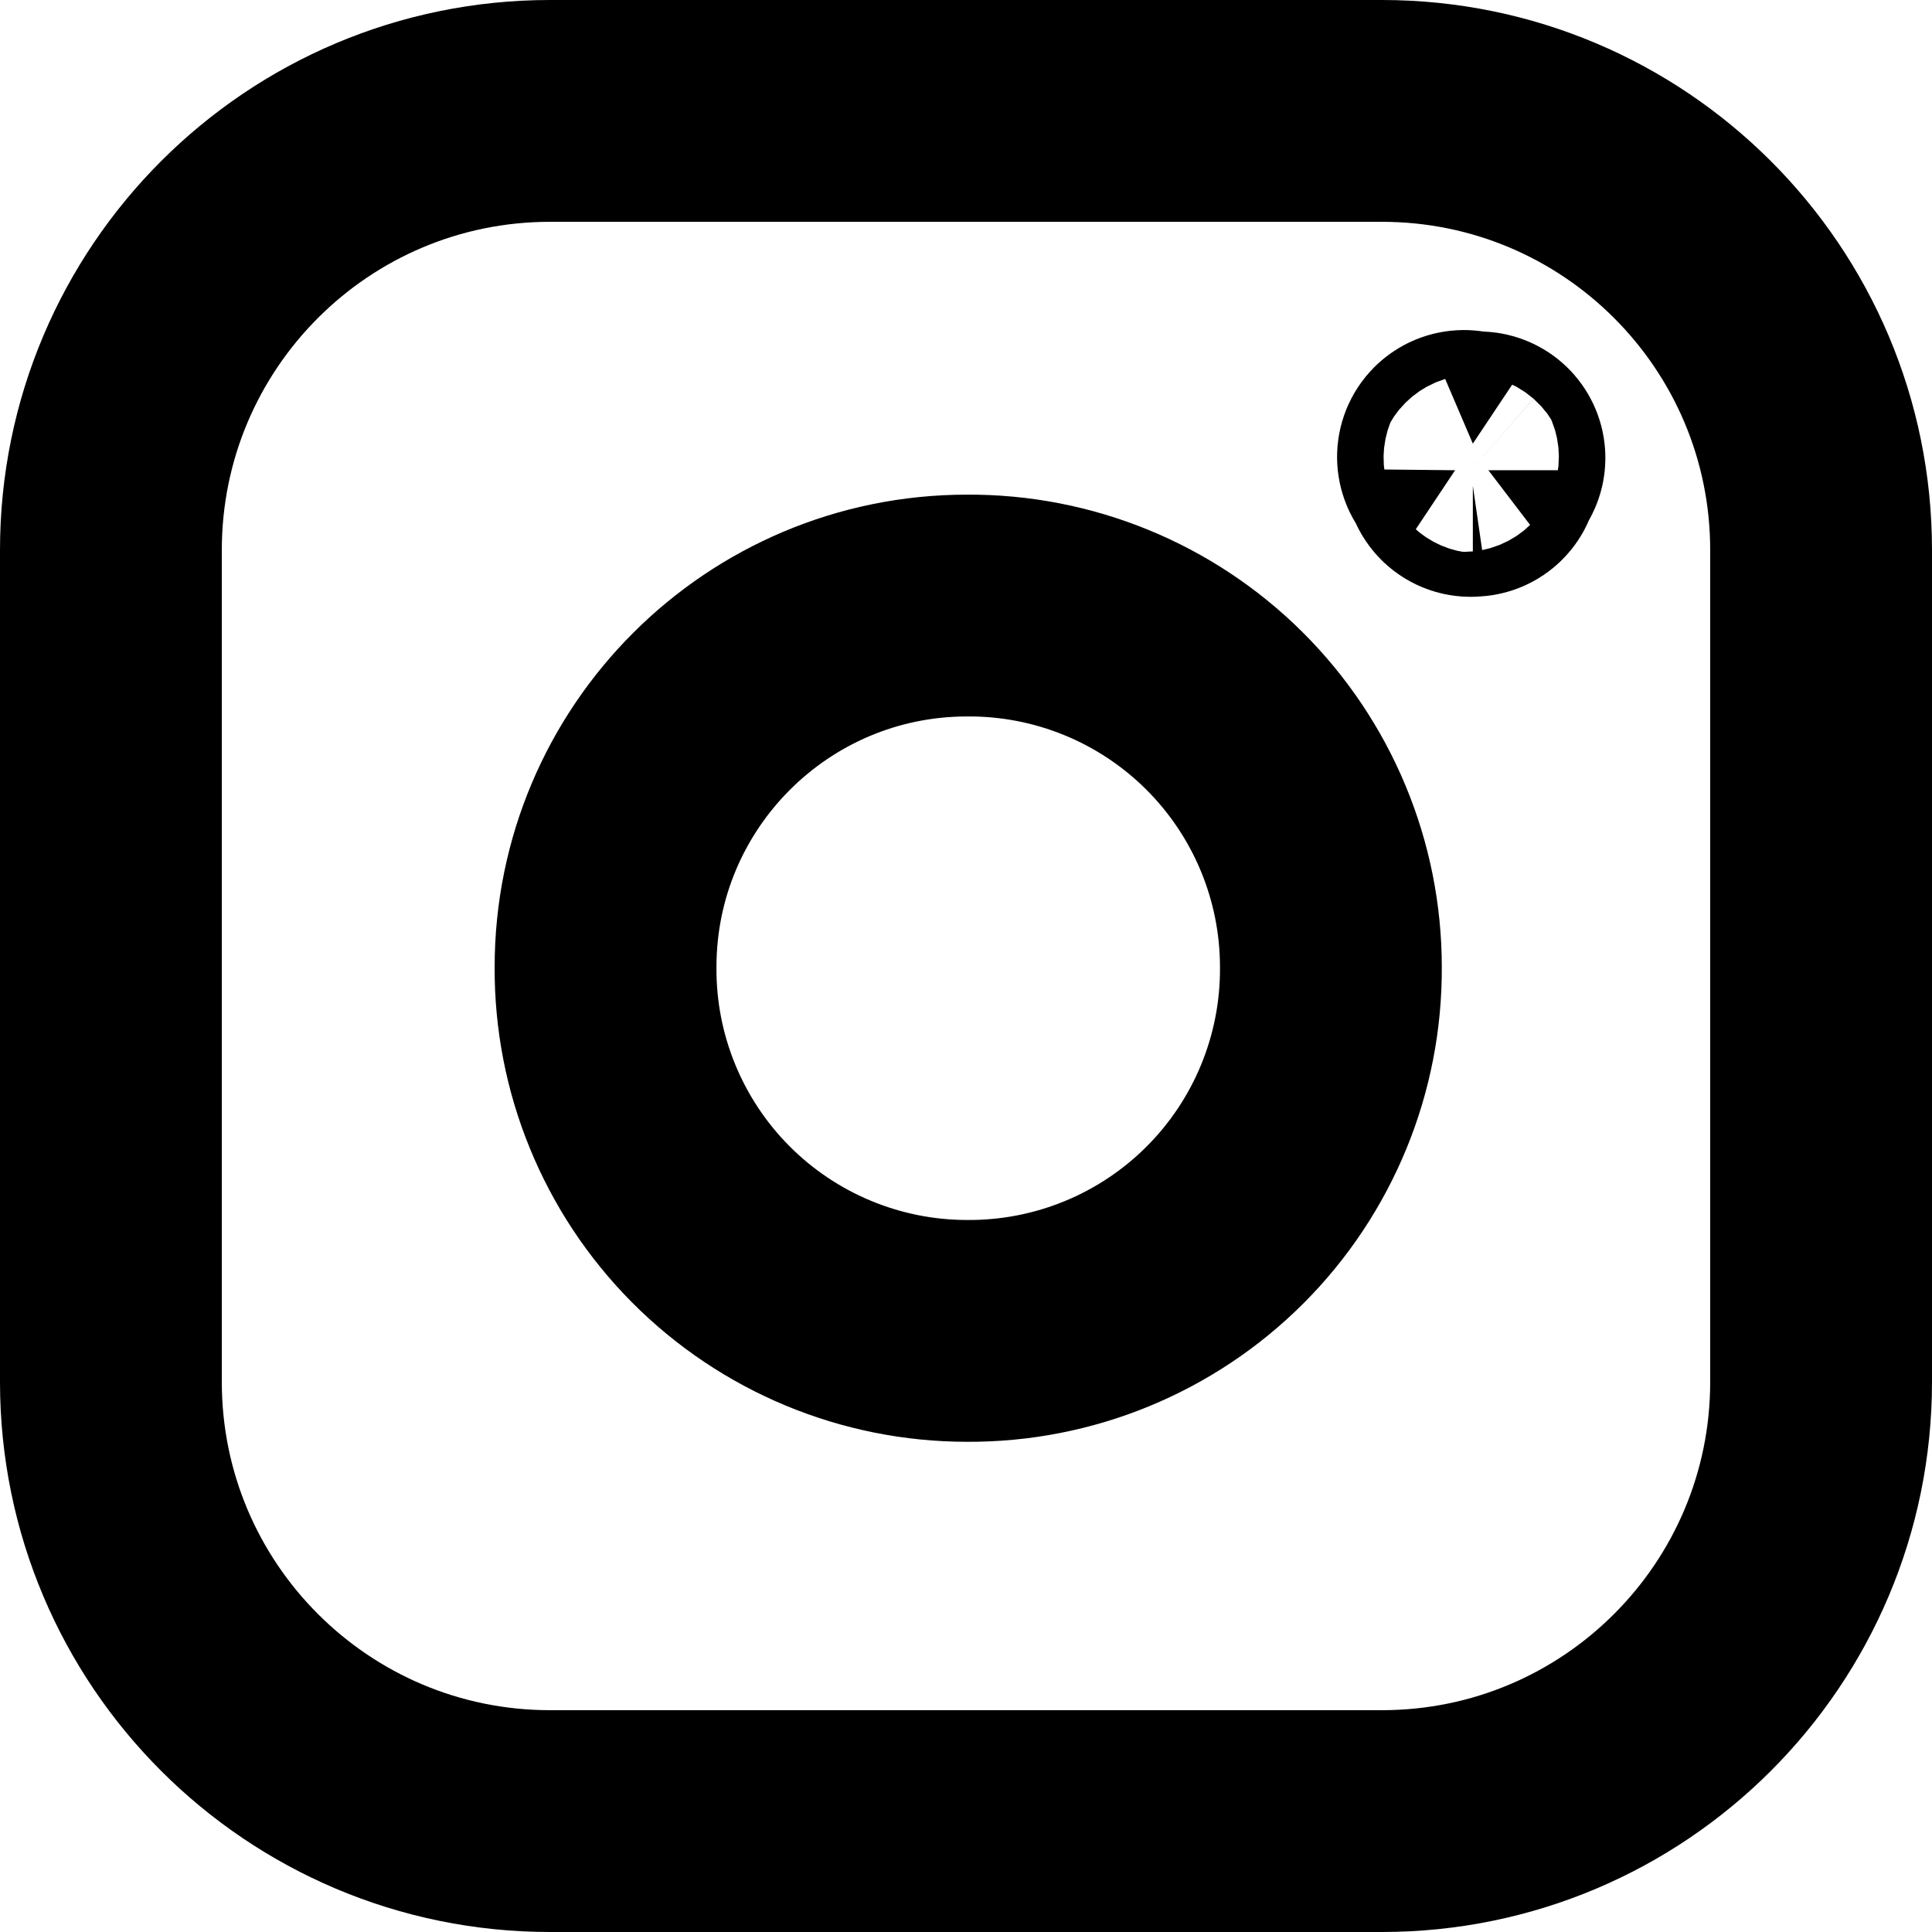
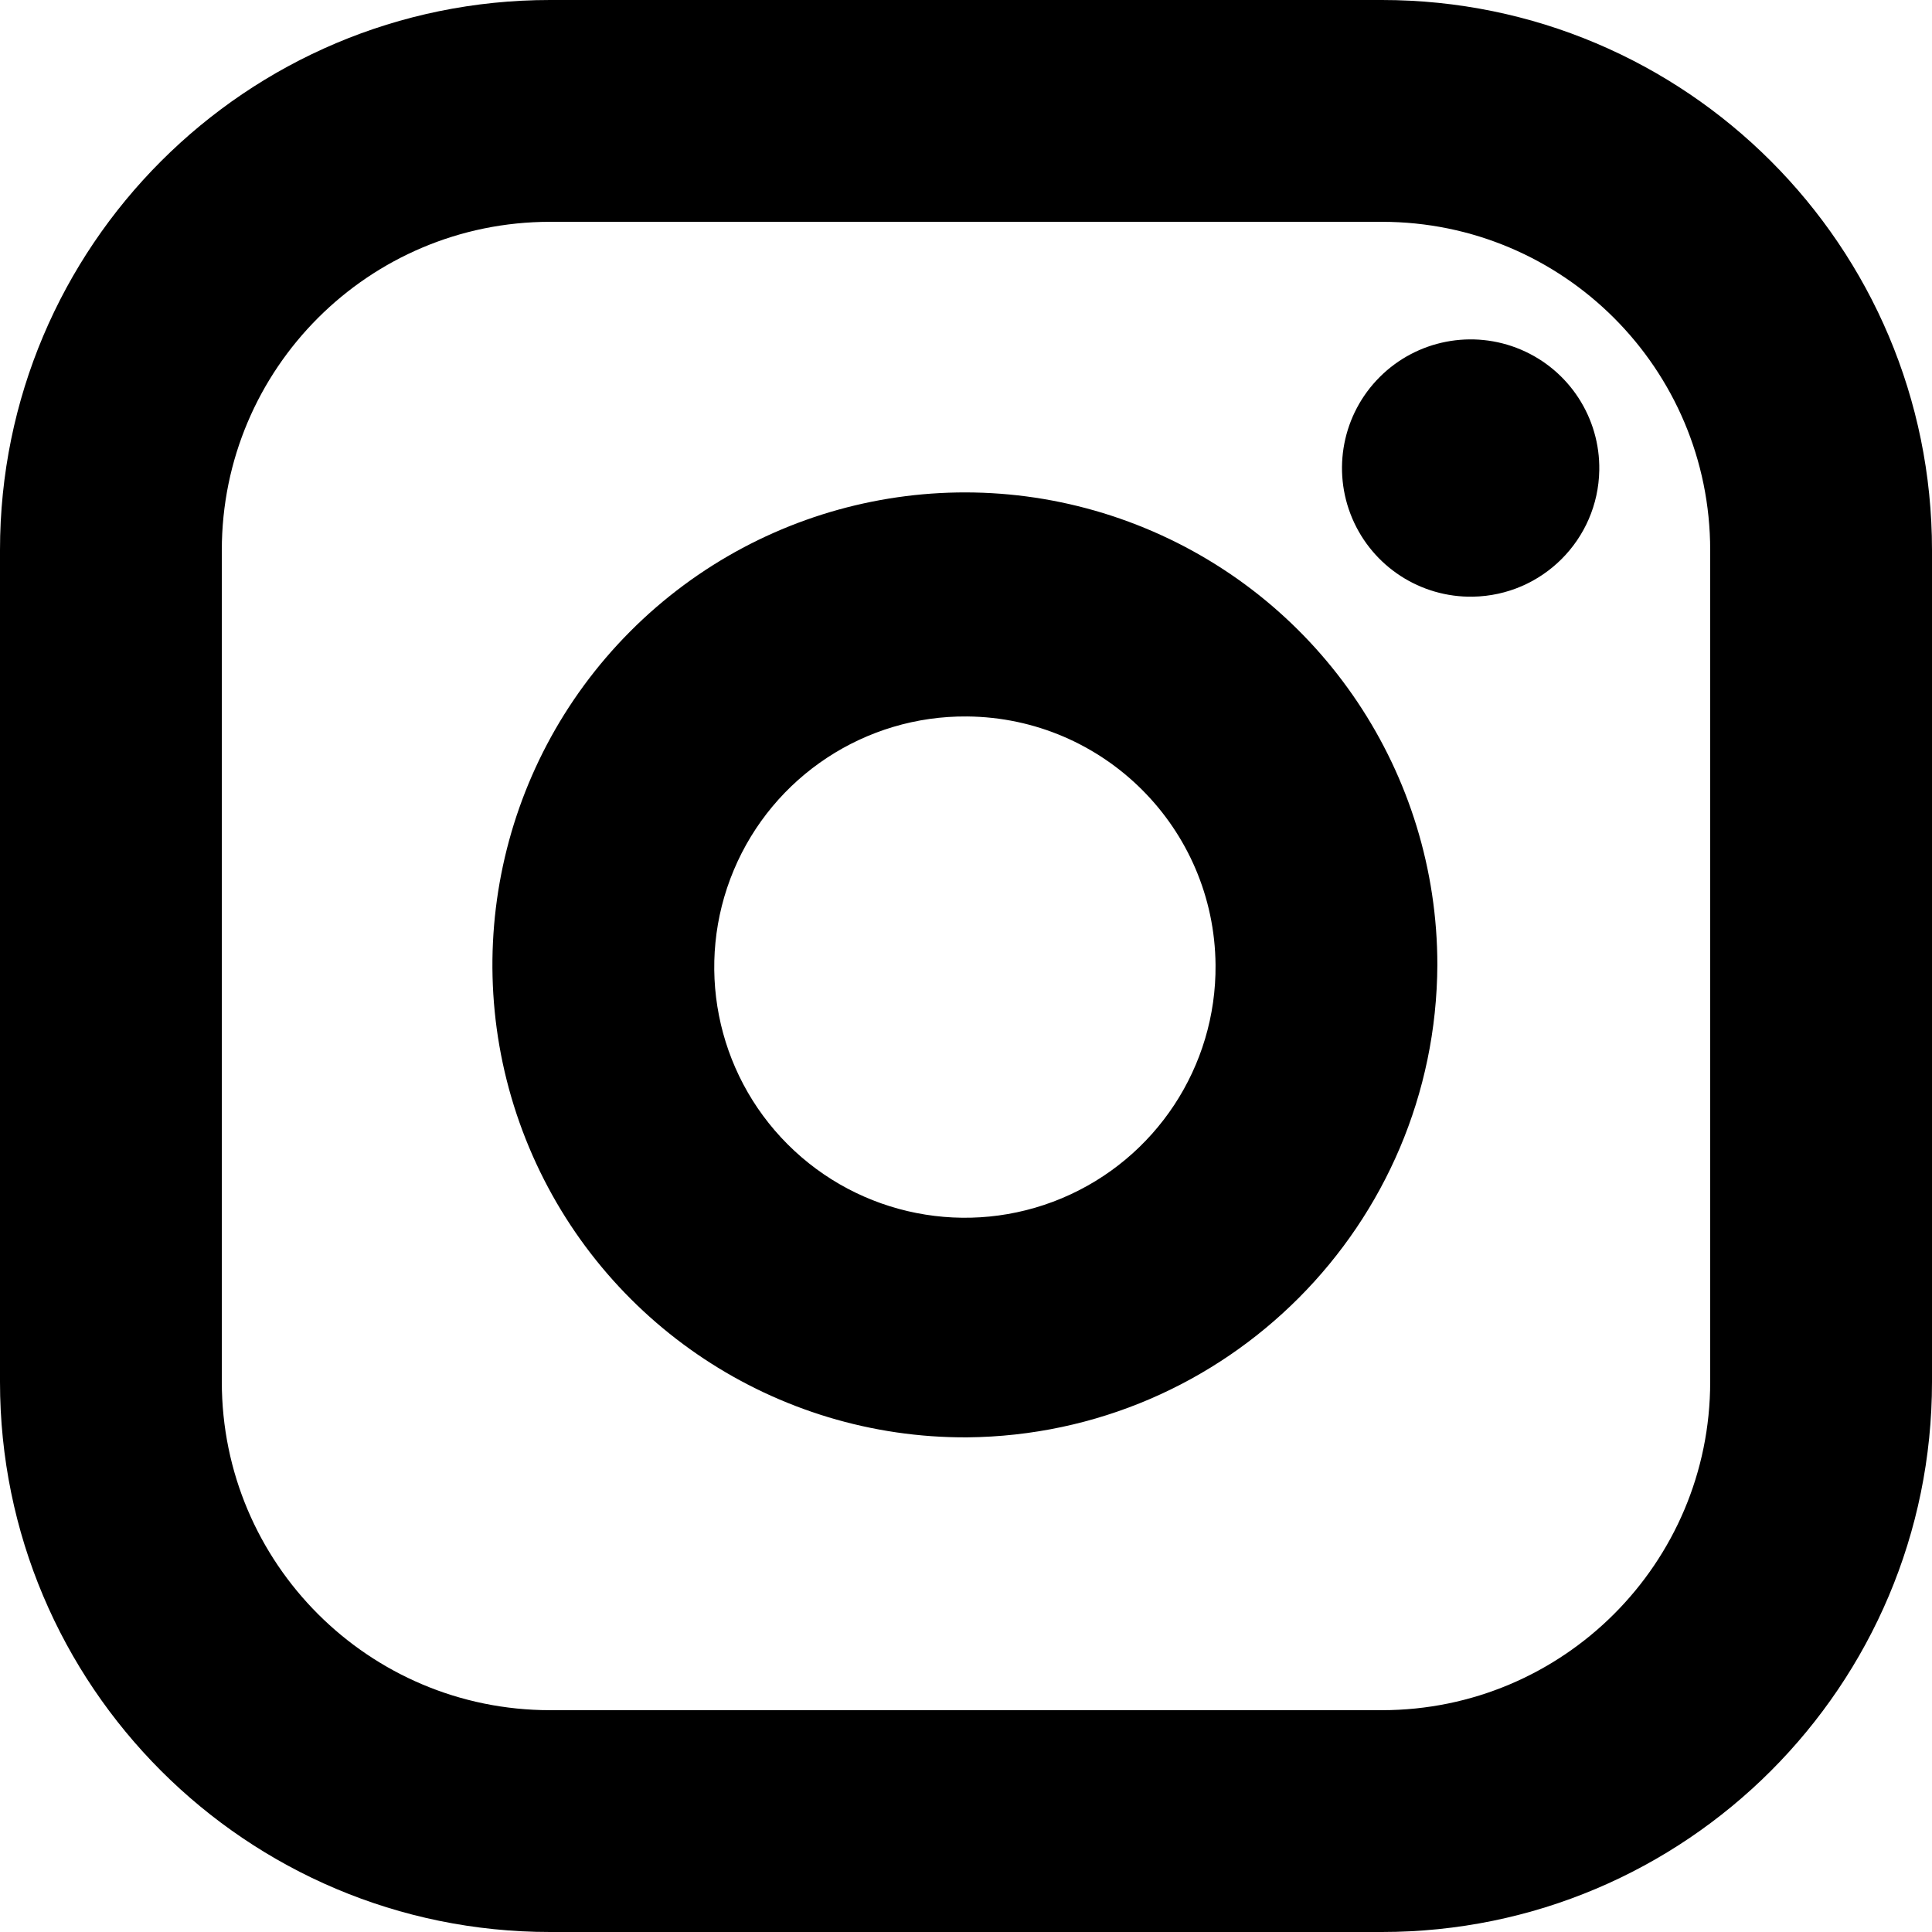
<svg xmlns="http://www.w3.org/2000/svg" viewBox="0 0 8.71 8.71">
-   <defs>
-     <style>.cls-1{fill:none;stroke:#000;stroke-miterlimit:10;}</style>
-   </defs>
-   <g id="Слой_2" data-name="Слой 2">
-     <g id="Layer_1" data-name="Layer 1">
-       <rect class="cls-1" x="0.5" y="0.5" width="7.71" height="7.71" rx="1.98" />
-       <path class="cls-1" d="M4.36,6h0A1.63,1.63,0,0,1,2.73,4.36h0A1.63,1.63,0,0,1,4.36,2.73h0A1.63,1.63,0,0,1,6,4.36H6A1.63,1.63,0,0,1,4.36,6Z" />
-       <path class="cls-1" d="M6.71,2.12a.07.07,0,0,1-.07.07.07.07,0,0,1-.08-.07A.07.07,0,0,1,6.64,2,.07.07,0,0,1,6.71,2.12Z" />
-     </g>
-   </g>
+   <path d="M6.23,8.71H2.48A2.48,2.48,0,0,1,0,6.23V2.48A2.48,2.48,0,0,1,2.48,0H6.23A2.48,2.48,0,0,1,8.71,2.48V6.23A2.48,2.48,0,0,1,6.23,8.71ZM2.48,1A1.48,1.48,0,0,0,1,2.48V6.23A1.48,1.48,0,0,0,2.48,7.71H6.23A1.48,1.48,0,0,0,7.71,6.23V2.48A1.48,1.48,0,0,0,6.23,1Z" />
+   <path d="M4.36,6.48A2.13,2.13,0,1,1,6.48,4.35,2.14,2.14,0,0,1,4.36,6.48Zm0-3.25A1.13,1.13,0,1,0,5.48,4.35,1.13,1.13,0,0,0,4.36,3.23Z" />
+   <path d="M6.64,2.69a.58.58,0,1,1,.57-.57A.58.58,0,0,1,6.64,2.69Z" />
</svg>
